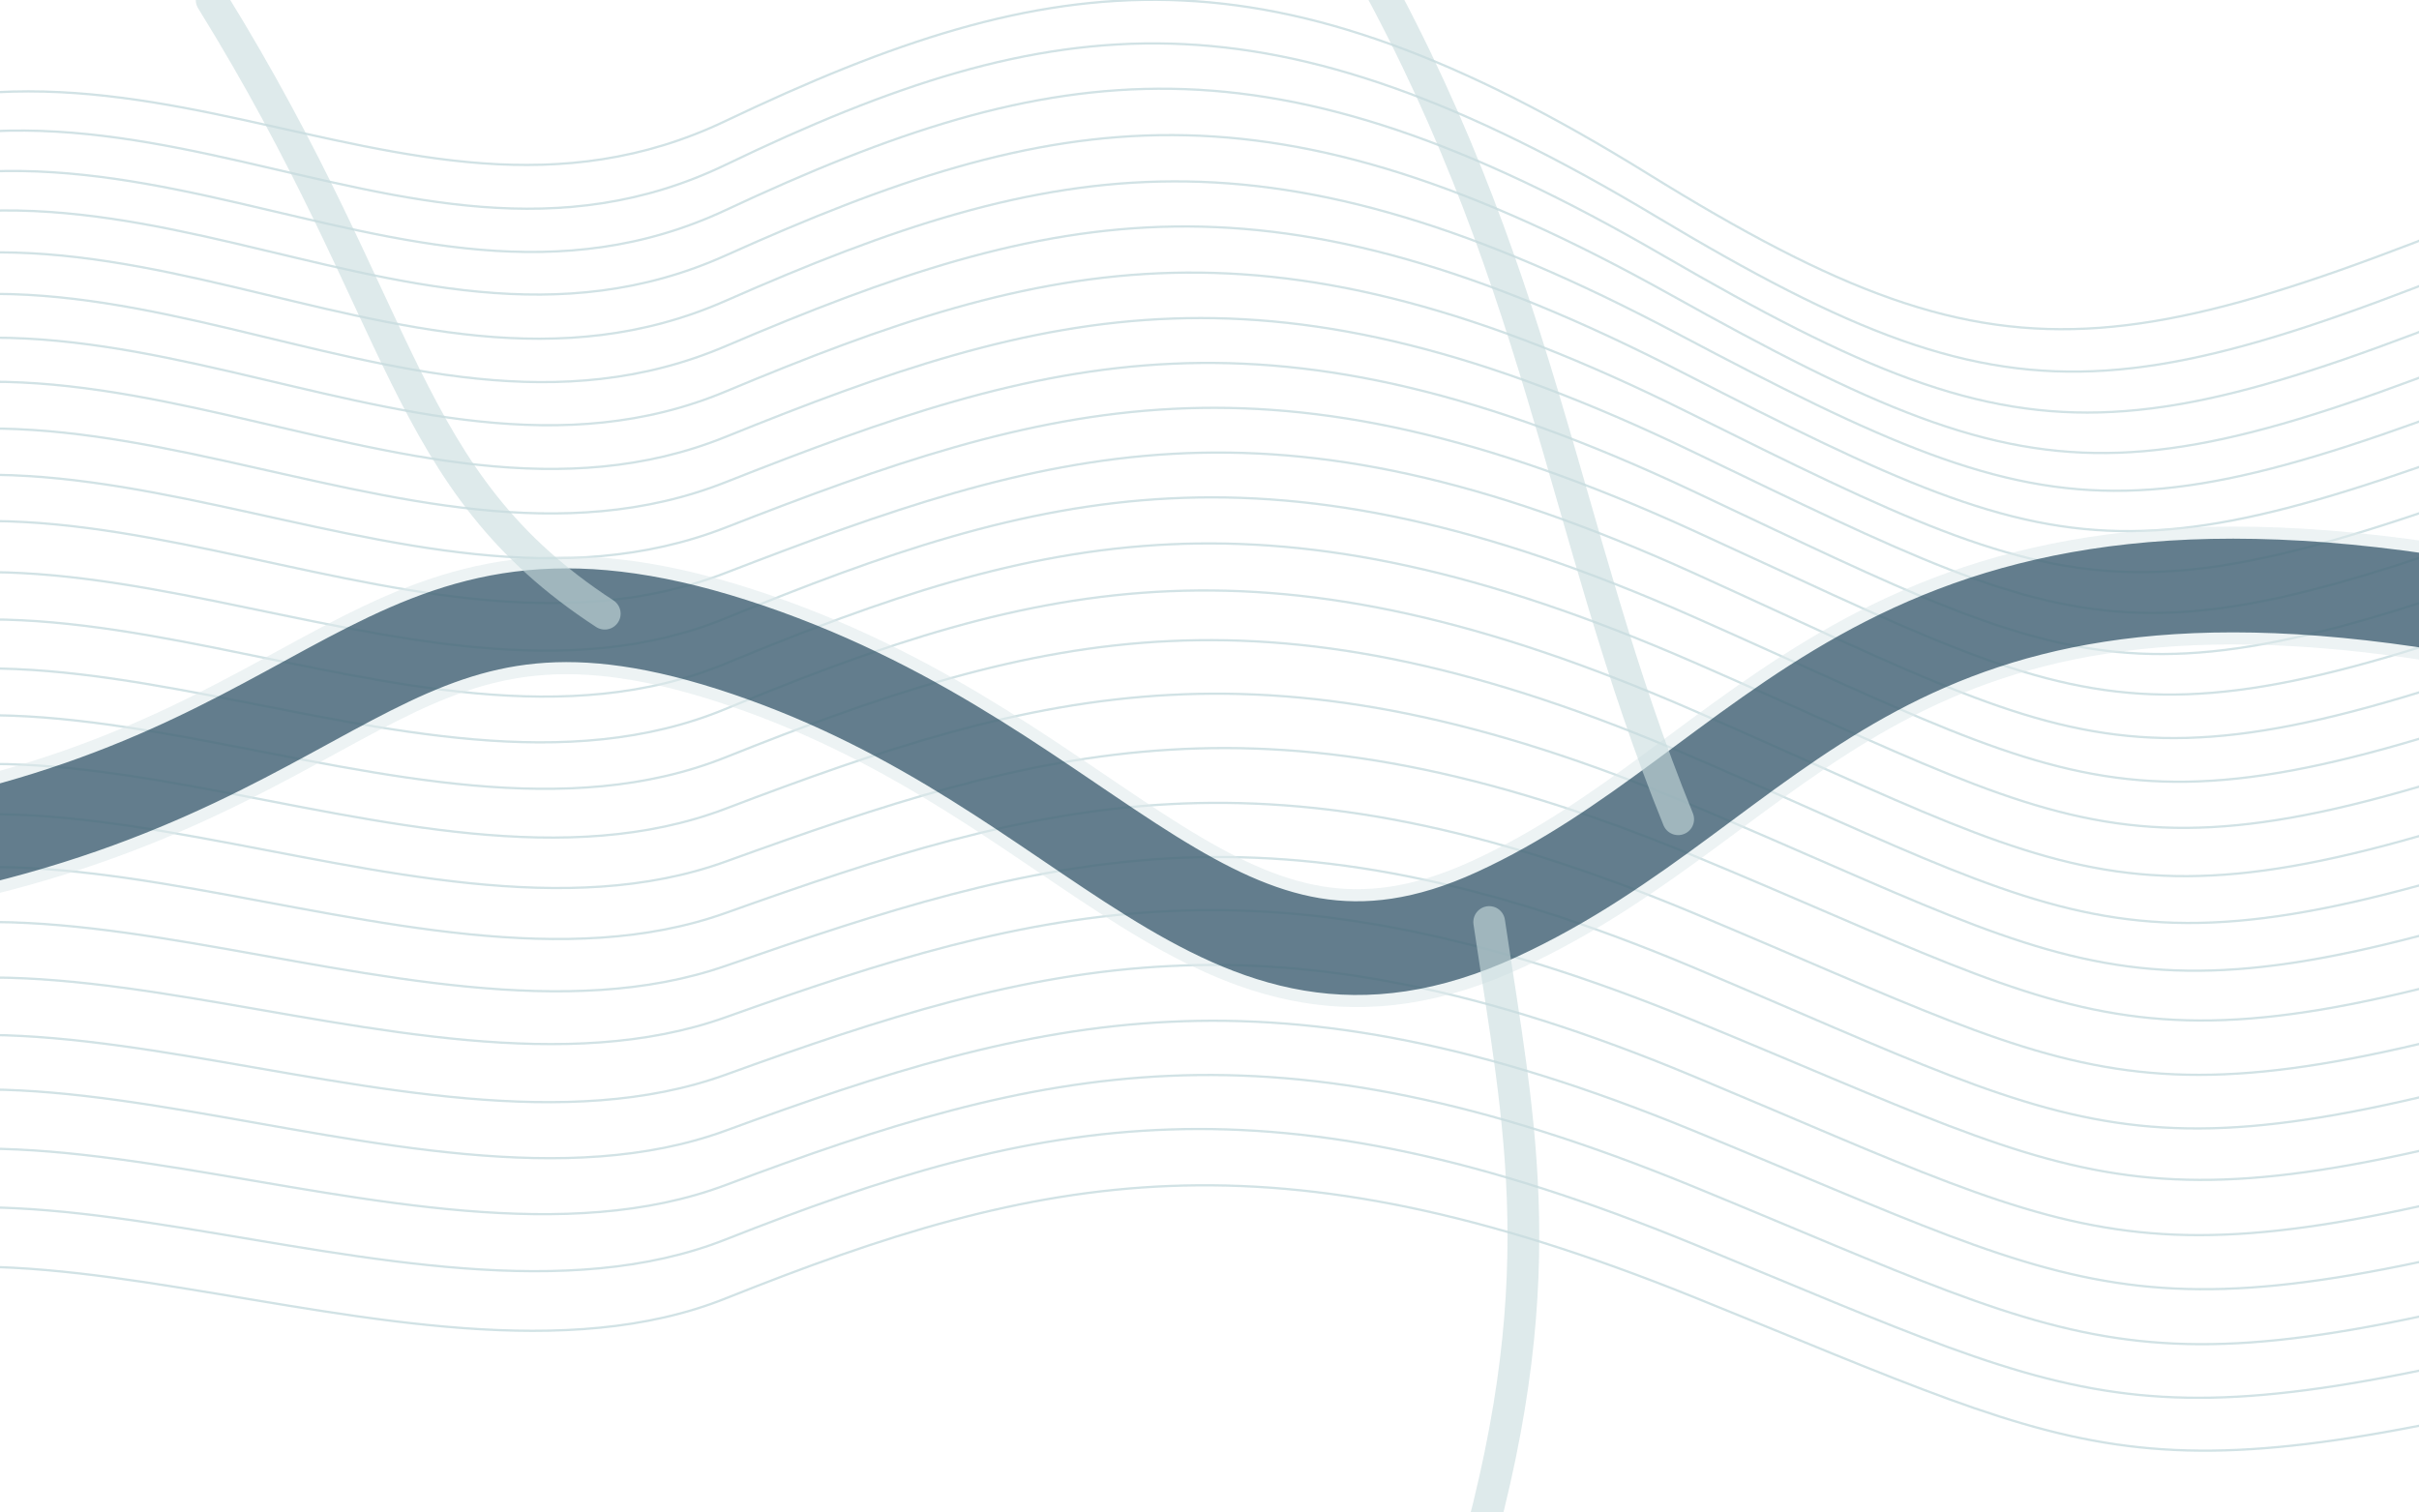
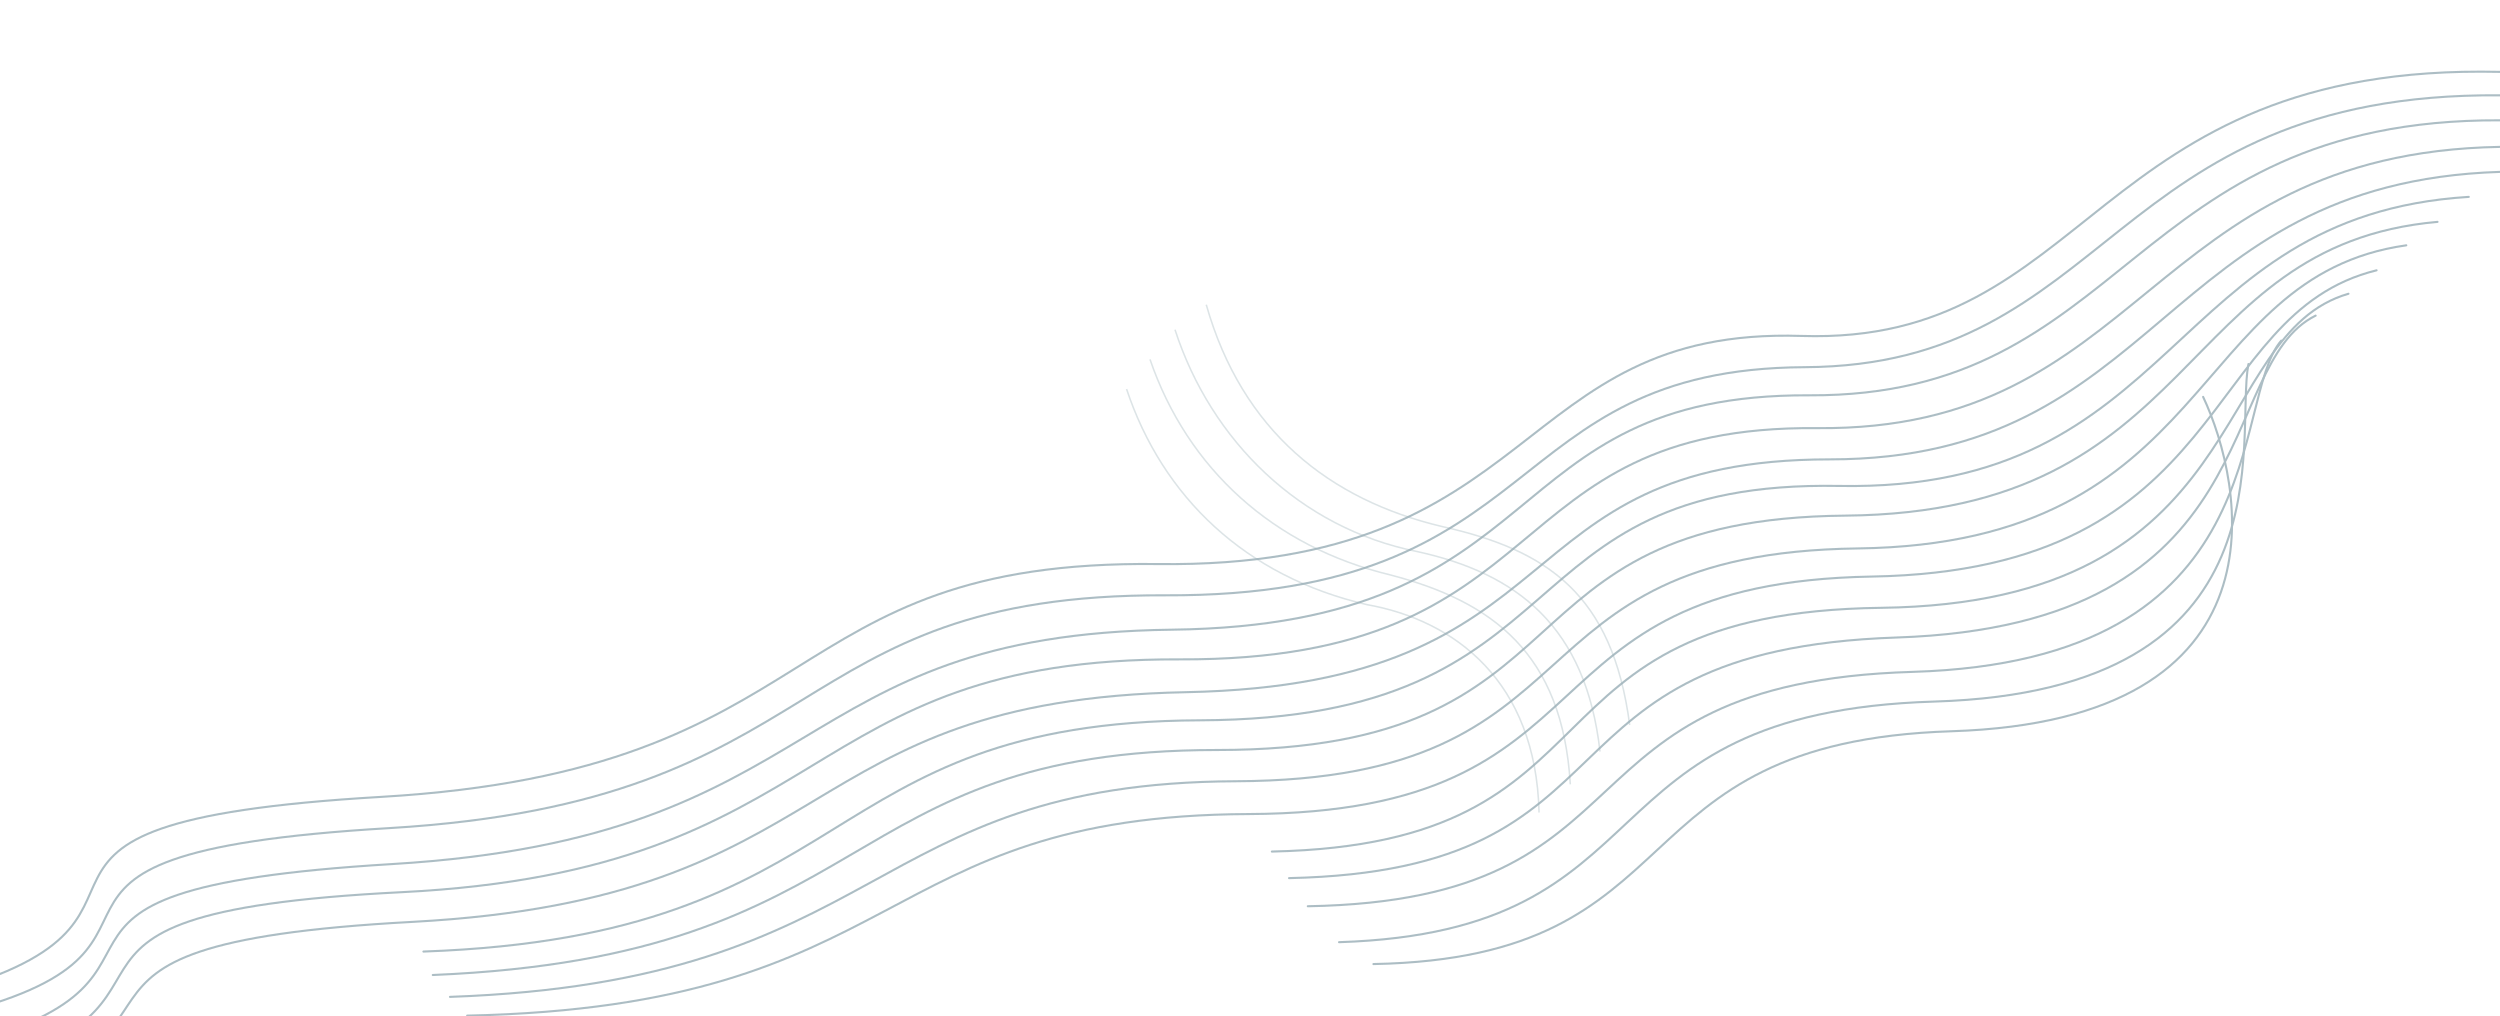
- <svg xmlns="http://www.w3.org/2000/svg" width="1600" height="1000" viewBox="0 0 1600 1000">
-   <g fill="none" stroke="#C9DDE0" stroke-width="1.5" opacity=".85">
-     <path d="M-180 120C70-40 260 185 480 80S840-40 1090 115 1410 240 1770 90" />
-     <path d="M-180 145C65-15 260 215 480 109S840-10 1095 143 1410 270 1770 120" />
-     <path d="M-180 170C60 13 260 242 480 139S840 18 1100 169 1410 300 1770 151" />
-     <path d="M-180 195C55 40 260 268 480 169S840 47 1105 195 1410 330 1770 182" />
-     <path d="M-180 220C50 70 260 296 480 199S840 78 1110 221 1410 357 1770 213" />
-     <path d="M-180 247C45 98 260 323 480 229S840 106 1114 247 1410 385 1770 245" />
-     <path d="M-180 276C40 128 265 349 480 259S840 135 1117 273 1410 415 1770 277" />
-     <path d="M-180 305C35 158 265 376 480 289S840 164 1120 299 1410 445 1770 307" />
-     <path d="M-180 336C28 190 265 404 480 319S840 193 1120 325 1410 475 1770 338" />
-     <path d="M-180 368C20 220 265 433 480 349S840 223 1120 351 1410 505 1770 368" />
-     <path d="M-180 400C15 250 265 462 480 379S840 252 1120 379 1410 535 1770 398" />
-     <path d="M-180 433C10 285 270 495 480 409S840 284 1120 408 1410 565 1770 430" />
-     <path d="M-180 466C8 315 270 526 480 439S840 316 1120 438 1410 597 1770 462" />
-     <path d="M-180 499C0 348 270 556 480 469S840 348 1120 470 1410 628 1770 496" />
-     <path d="M-180 532C-6 378 270 585 480 501S840 380 1120 501 1410 658 1770 531" />
-     <path d="M-180 568C-12 408 270 615 480 535S840 415 1120 533 1410 690 1770 566" />
-     <path d="M-180 604C-20 440 270 646 480 570S840 450 1120 566 1410 722 1770 604" />
-     <path d="M-180 640C-25 475 270 679 480 604S840 487 1120 604 1410 754 1770 643" />
-     <path d="M-180 675C-30 514 270 712 480 639S840 522 1120 640 1410 788 1770 679" />
-     <path d="M-180 712C-33 551 270 748 480 673S840 560 1120 675 1410 822 1770 716" />
-     <path d="M-180 748C-38 590 270 787 480 711S840 595 1120 712 1410 856 1770 754" />
-     <path d="M-180 787C-41 623 270 825 480 748S840 633 1120 748 1410 892 1770 792" />
-     <path d="M-180 826C-44 663 270 863 480 784S840 670 1120 785 1410 928 1770 828" />
-     <path d="M-180 864C-48 702 270 903 480 820S840 708 1120 823 1410 960 1770 866" />
-     <path d="M-180 902C-51 742 270 943 480 859S840 745 1120 858 1410 995 1770 904" />
+ <svg xmlns="http://www.w3.org/2000/svg" viewBox="0 0 1600 650" fill="none">
+   <g stroke="#6B8A96" stroke-width="1.35" stroke-linecap="round" opacity=".56">
+     <path d="M1600 46C1338 40 1339 221 1153 215S988 364 741 361 534 493 244 510 146 589-46 638" />
+     <path d="M1600 61C1349 59 1352 234 1155 235S993 382 746 381 535 513 249 530 157 609-45 653" />
+     <path d="M1600 77C1362 76 1362 254 1158 253S998 400 750 403 533 536 251 553 156 628-44 674" />
+     <path d="M1600 94C1374 98 1372 276 1163 274S1001 423 755 422 536 557 257 571 162 648-44 691" />
+     <path d="M1600 110C1382 117 1384 294 1171 294S1013 438 759 443 542 575 264 590 166 667-42 706" />
+     <path d="M1580 126C1386 138 1396 315 1177 311S1017 460 768 461 553 599 271 609" />
+     <path d="M1560 142C1391 157 1410 328 1181 330S1024 480 779 480 564 612 277 624" />
+     <path d="M1540 157C1399 177 1419 348 1189 351S1030 499 791 500 570 628 288 638" />
+     <path d="M1521 173C1407 201 1430 365 1198 369S1040 520 799 521 583 644 299 650" />
+     <path d="M1503 188C1413 214 1443 386 1204 389S1046 540 814 545" />
+     <path d="M1482 202C1417 234 1454 400 1214 408S1056 557 825 562" />
+     <path d="M1460 218C1427 256 1459 423 1224 430S1065 576 837 580" />
+     <path d="M1439 233C1430 280 1469 442 1238 449S1073 596 857 603" />
+     <path d="M1410 254C1436 309 1468 461 1249 468S1090 613 879 617" />
  </g>
-   <g fill="none" stroke-linecap="round">
-     <path d="M-40 560C240 500 260 350 495 430S805 690 990 605 1240 338 1620 400" stroke="#DDE9EA" stroke-opacity=".55" stroke-width="78" />
-     <path d="M-40 560C240 500 260 350 495 430S805 690 990 605 1240 338 1620 400" stroke="#284C61" stroke-opacity=".7" stroke-width="62" />
-     <path d="M140 0C270 210 265 318 400 406M895 -40C1020 177 1032 350 1110 542M970 1050C1030 850 1005 745 985 610" stroke="#C8DCDE" stroke-opacity=".6" stroke-width="21" />
+   <g stroke="#9CB1B8" stroke-width="1" opacity=".35">
+     <path d="M1043 464C1032 380 990 352 923 337 851 320 795 276 772 195" />
+     <path d="M1024 481C1015 401 971 367 907 353 832 338 775 282 752 211" />
+     <path d="M1005 502C1000 418 955 385 890 368 815 350 760 300 736 230" />
+     <path d="M985 520C983 436 931 397 875 387 797 369 744 318 721 249" />
  </g>
</svg>
